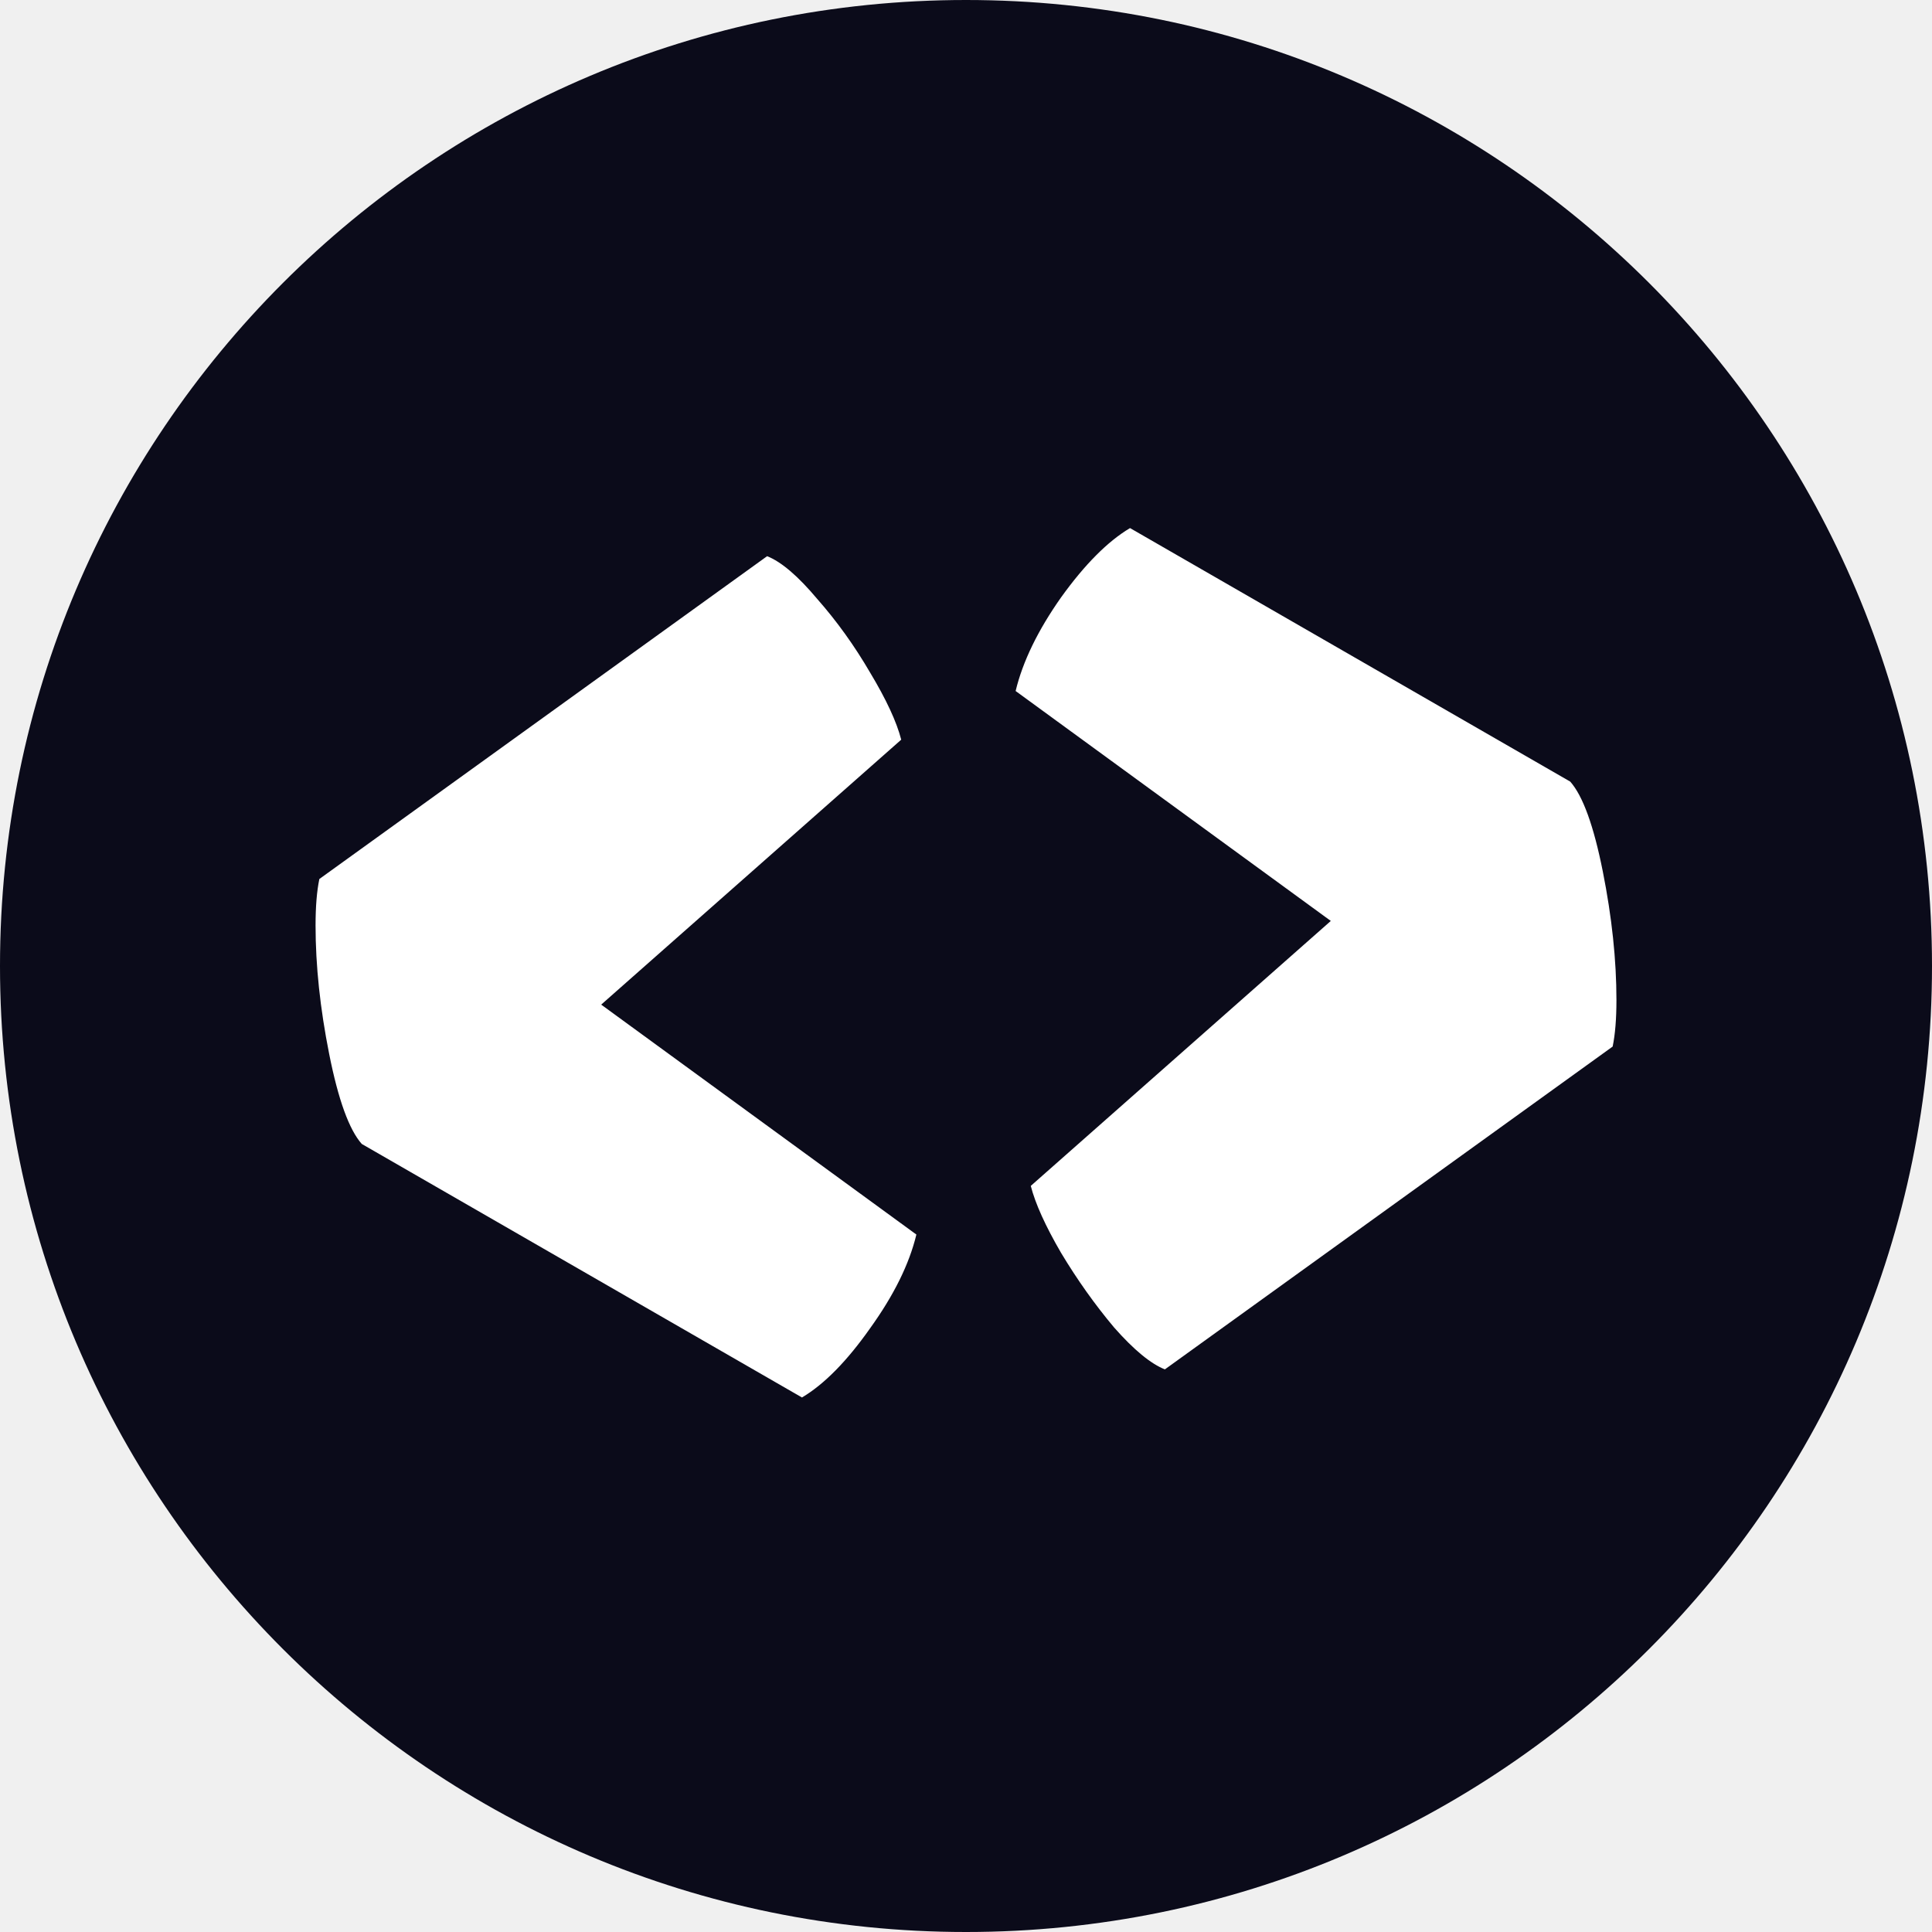
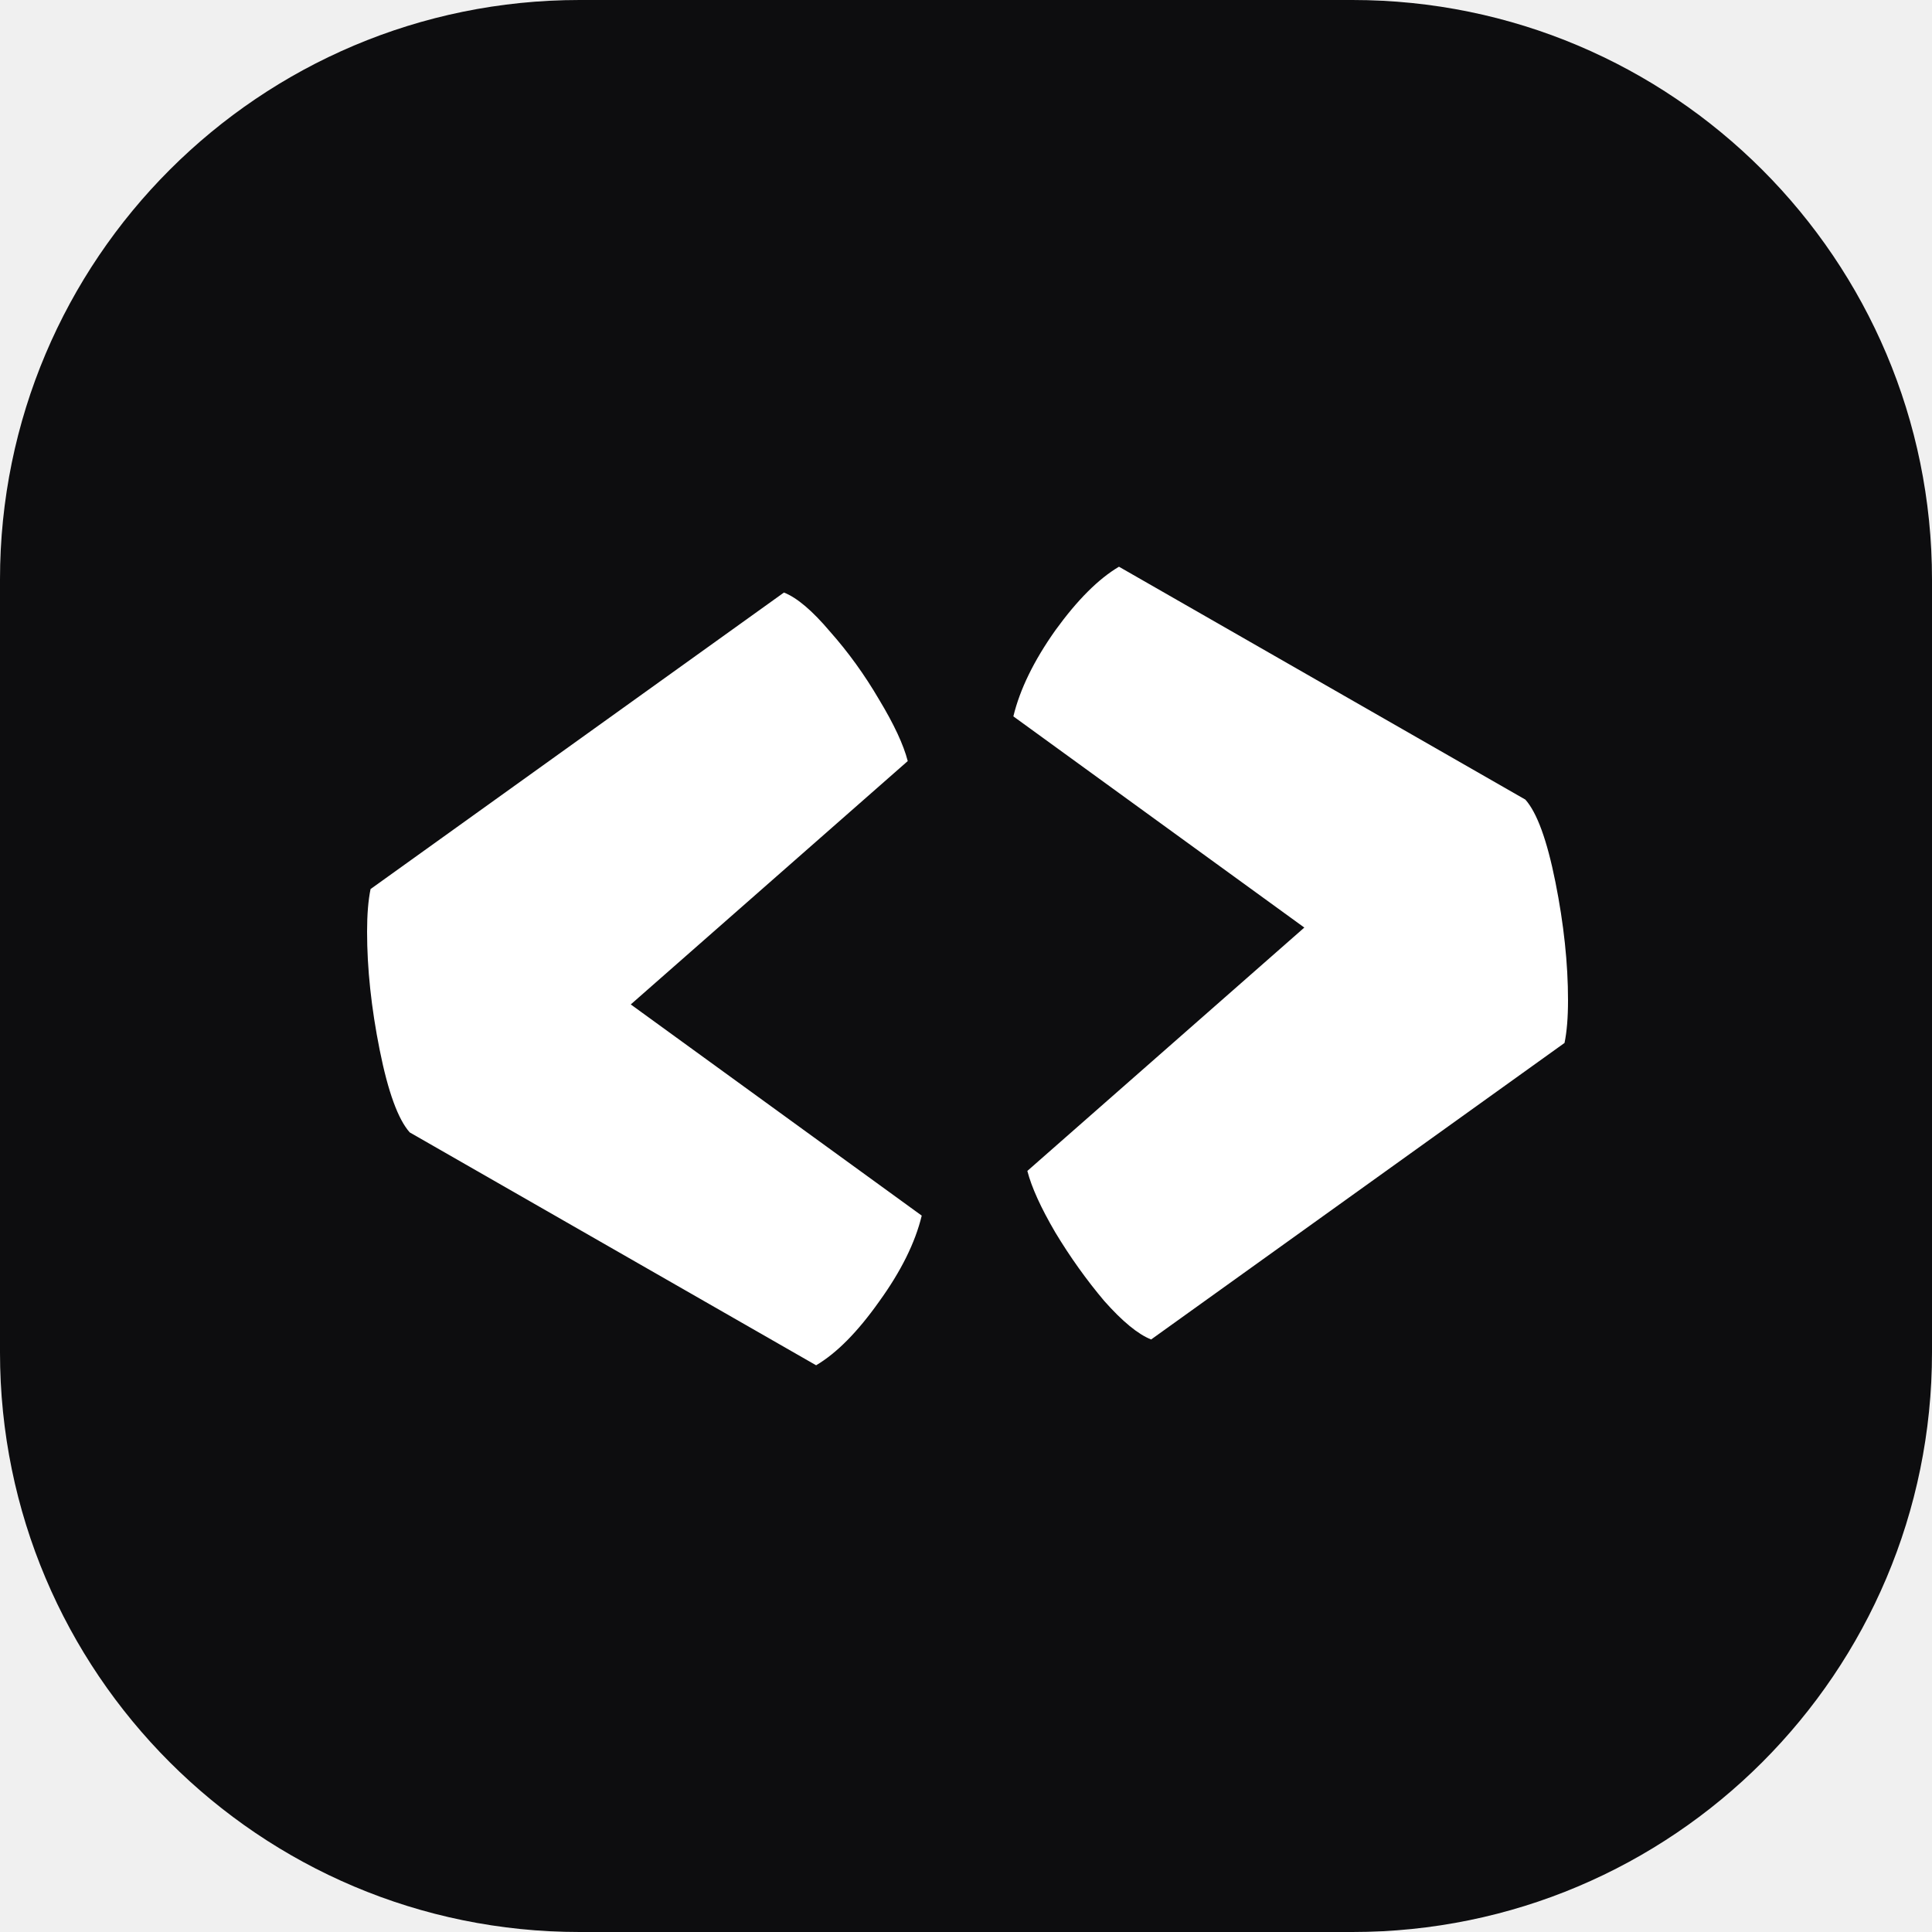
<svg xmlns="http://www.w3.org/2000/svg" width="300" height="300" viewBox="0 0 300 300" fill="none">
-   <circle cx="150" cy="150" r="150" fill="#0B0B1A" />
-   <path d="M49 143.702C49 140.786 49.196 138.382 49.588 136.491L119.118 86.364C121.314 87.231 123.902 89.438 126.882 92.985C129.941 96.453 132.686 100.275 135.118 104.452C137.627 108.63 139.235 112.097 139.941 114.856L93.353 155.997L142.294 191.7C141.196 196.272 138.804 201.119 135.118 206.242C131.51 211.365 127.98 214.951 124.529 217L56.176 177.632C54.216 175.425 52.529 170.775 51.118 163.682C49.706 156.588 49 149.929 49 143.702Z" fill="white" />
-   <path d="M251 155.298C251 158.214 250.804 160.618 250.412 162.509L180.882 212.636C178.686 211.769 176.059 209.601 173 206.133C170.02 202.587 167.275 198.725 164.765 194.548C162.333 190.37 160.765 186.903 160.059 184.144L206.647 143.003L157.706 107.3C158.804 102.728 161.157 97.881 164.765 92.758C168.451 87.635 172.02 84.049 175.471 82L243.824 121.368C245.784 123.575 247.471 128.225 248.882 135.318C250.294 142.412 251 149.071 251 155.298Z" fill="white" />
+   <rect width="300" height="300" rx="90" fill="#0D0D0F" />
+   <path d="M57 144.675C57 141.996 57.181 139.788 57.543 138.051L121.731 92.009C123.758 92.805 126.147 94.832 128.899 98.09C131.723 101.275 134.257 104.786 136.501 108.623C138.818 112.46 140.303 115.645 140.954 118.179L97.945 155.968L143.126 188.762C142.113 192.961 139.904 197.413 136.501 202.118C133.171 206.824 129.912 210.118 126.727 212L63.625 175.84C61.815 173.813 60.258 169.542 58.955 163.026C57.652 156.511 57 150.394 57 144.675Z" fill="white" />
+   <path d="M243.481 155.325C243.481 158.004 243.3 160.212 242.938 161.949L178.75 207.991C176.723 207.195 174.297 205.204 171.473 202.019C168.722 198.761 166.188 195.214 163.871 191.377C161.626 187.54 160.178 184.355 159.526 181.821L202.535 144.032L157.354 111.238C158.368 107.039 160.54 102.587 163.871 97.882C167.274 93.176 170.568 89.882 173.754 88L236.856 124.16C238.666 126.187 240.222 130.458 241.526 136.974C242.829 143.489 243.481 149.606 243.481 155.325Z" fill="white" />
</svg>
